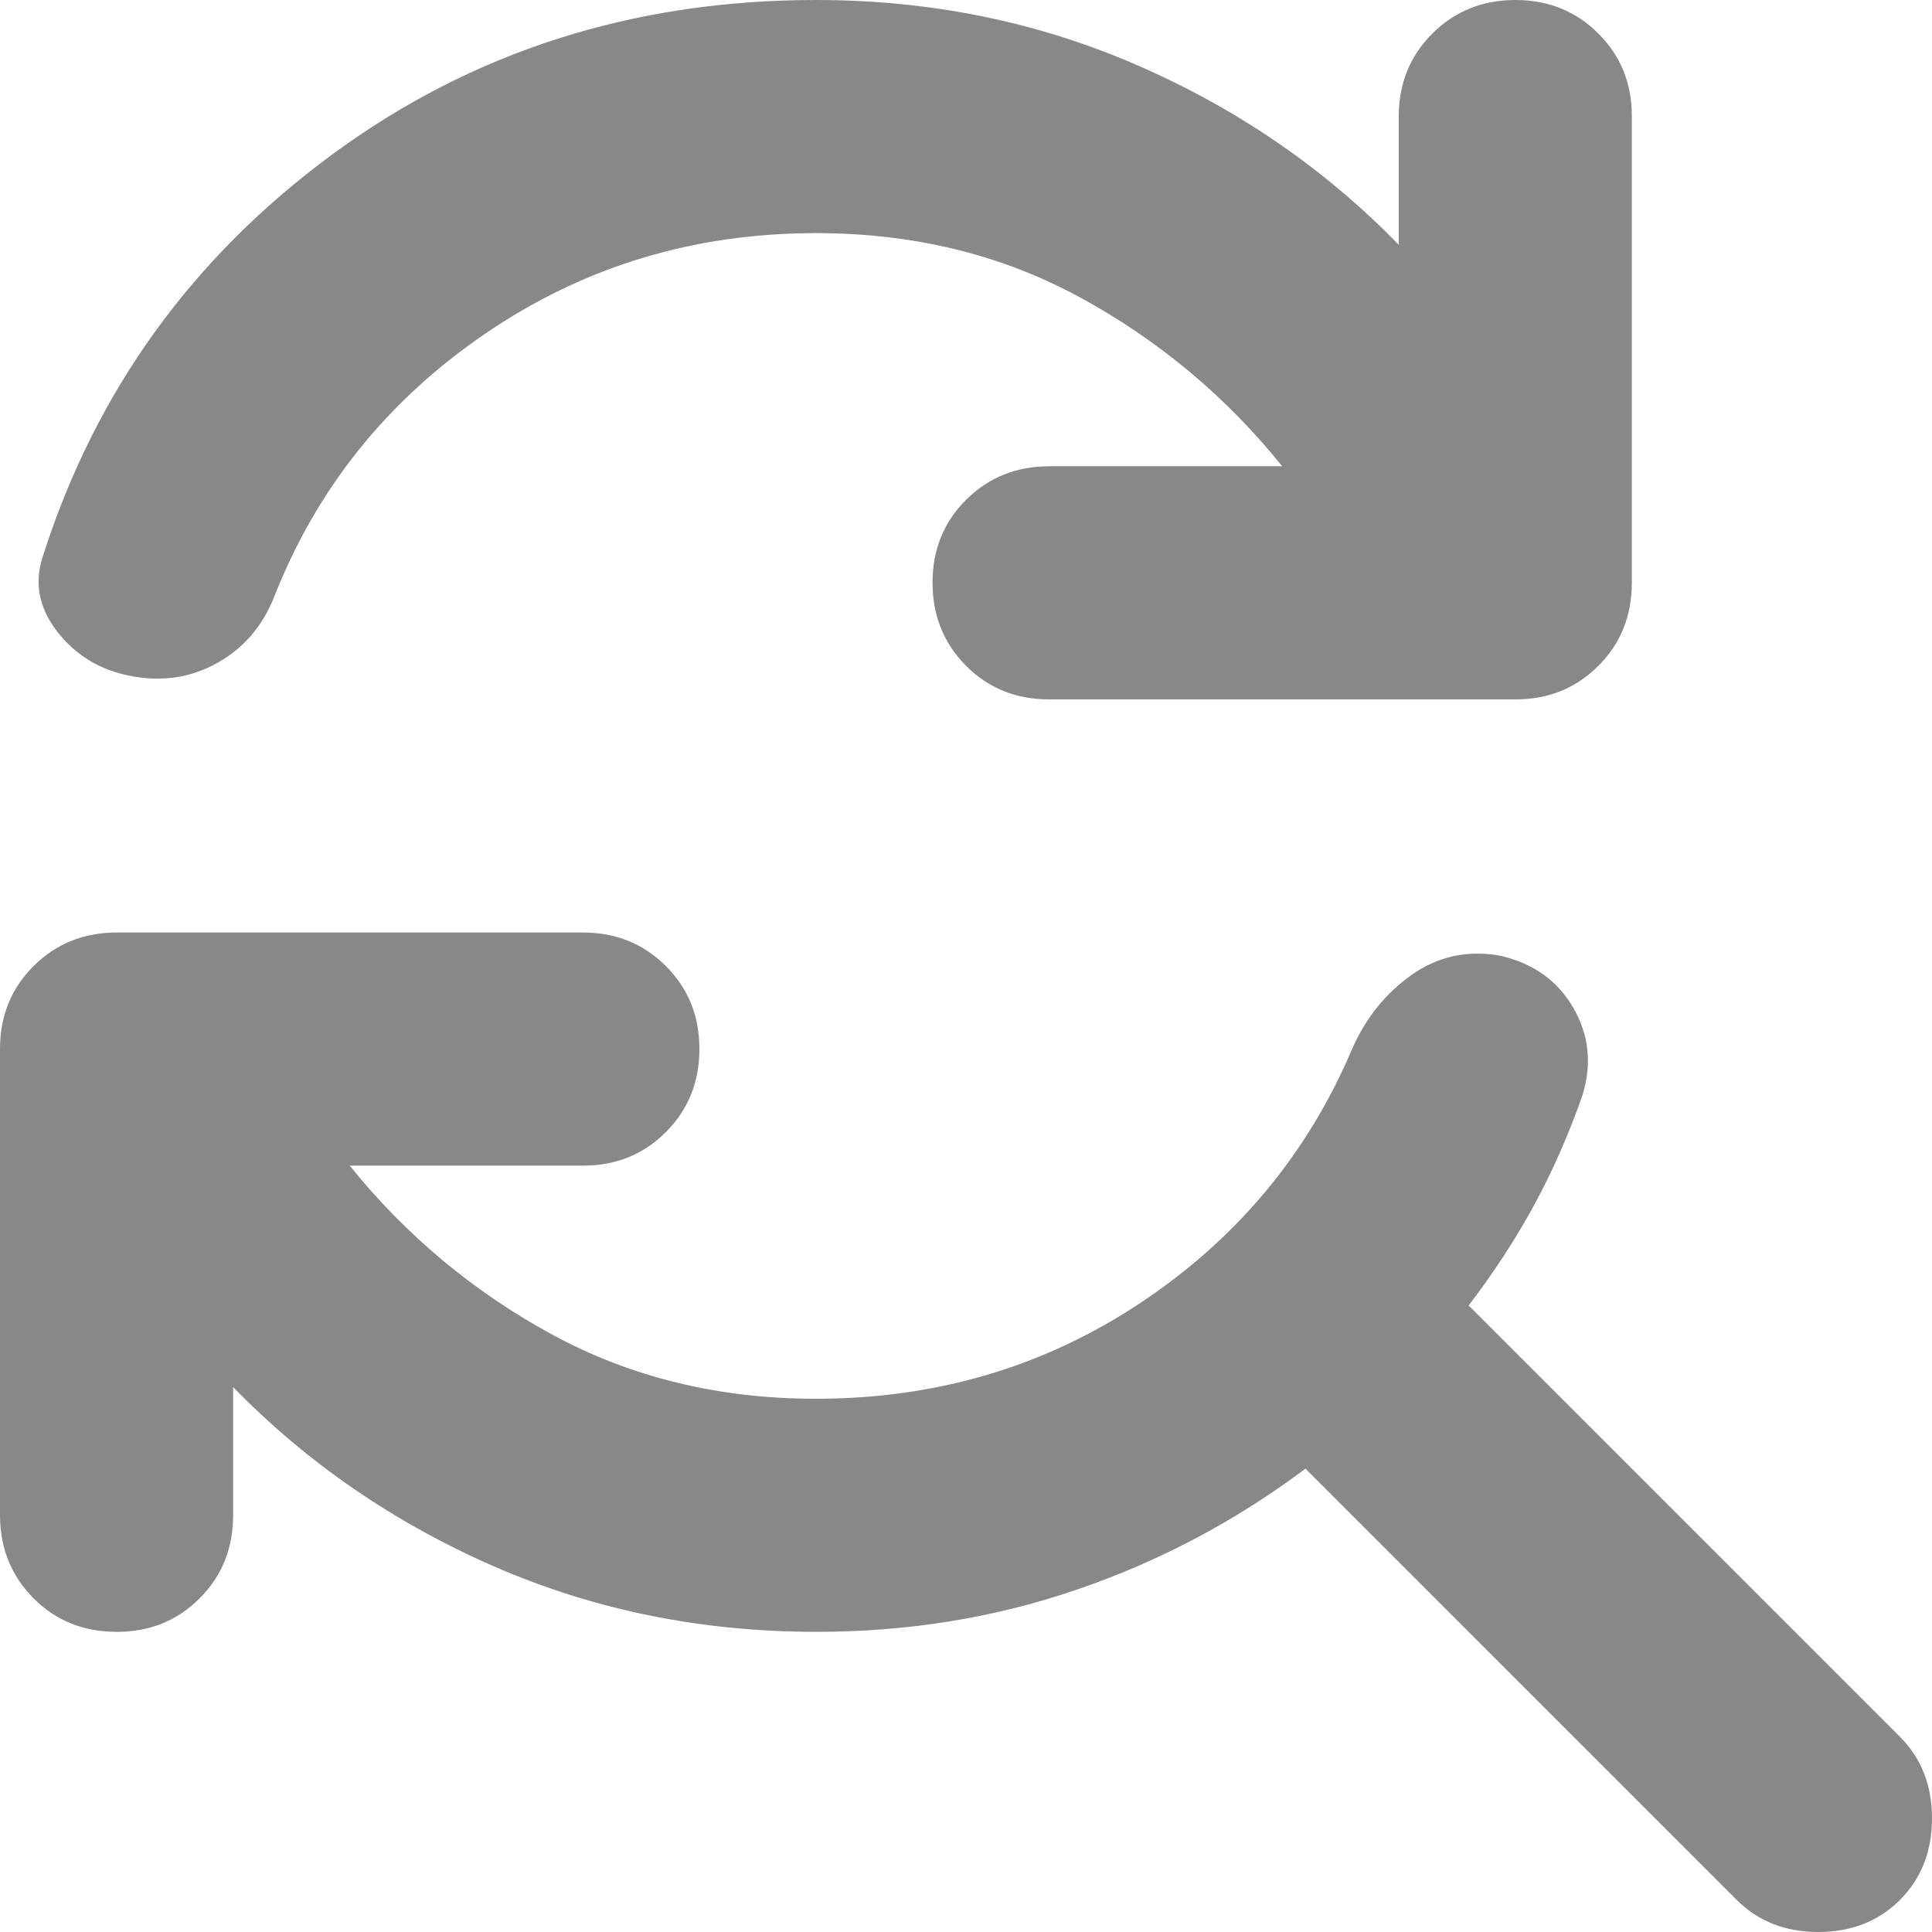
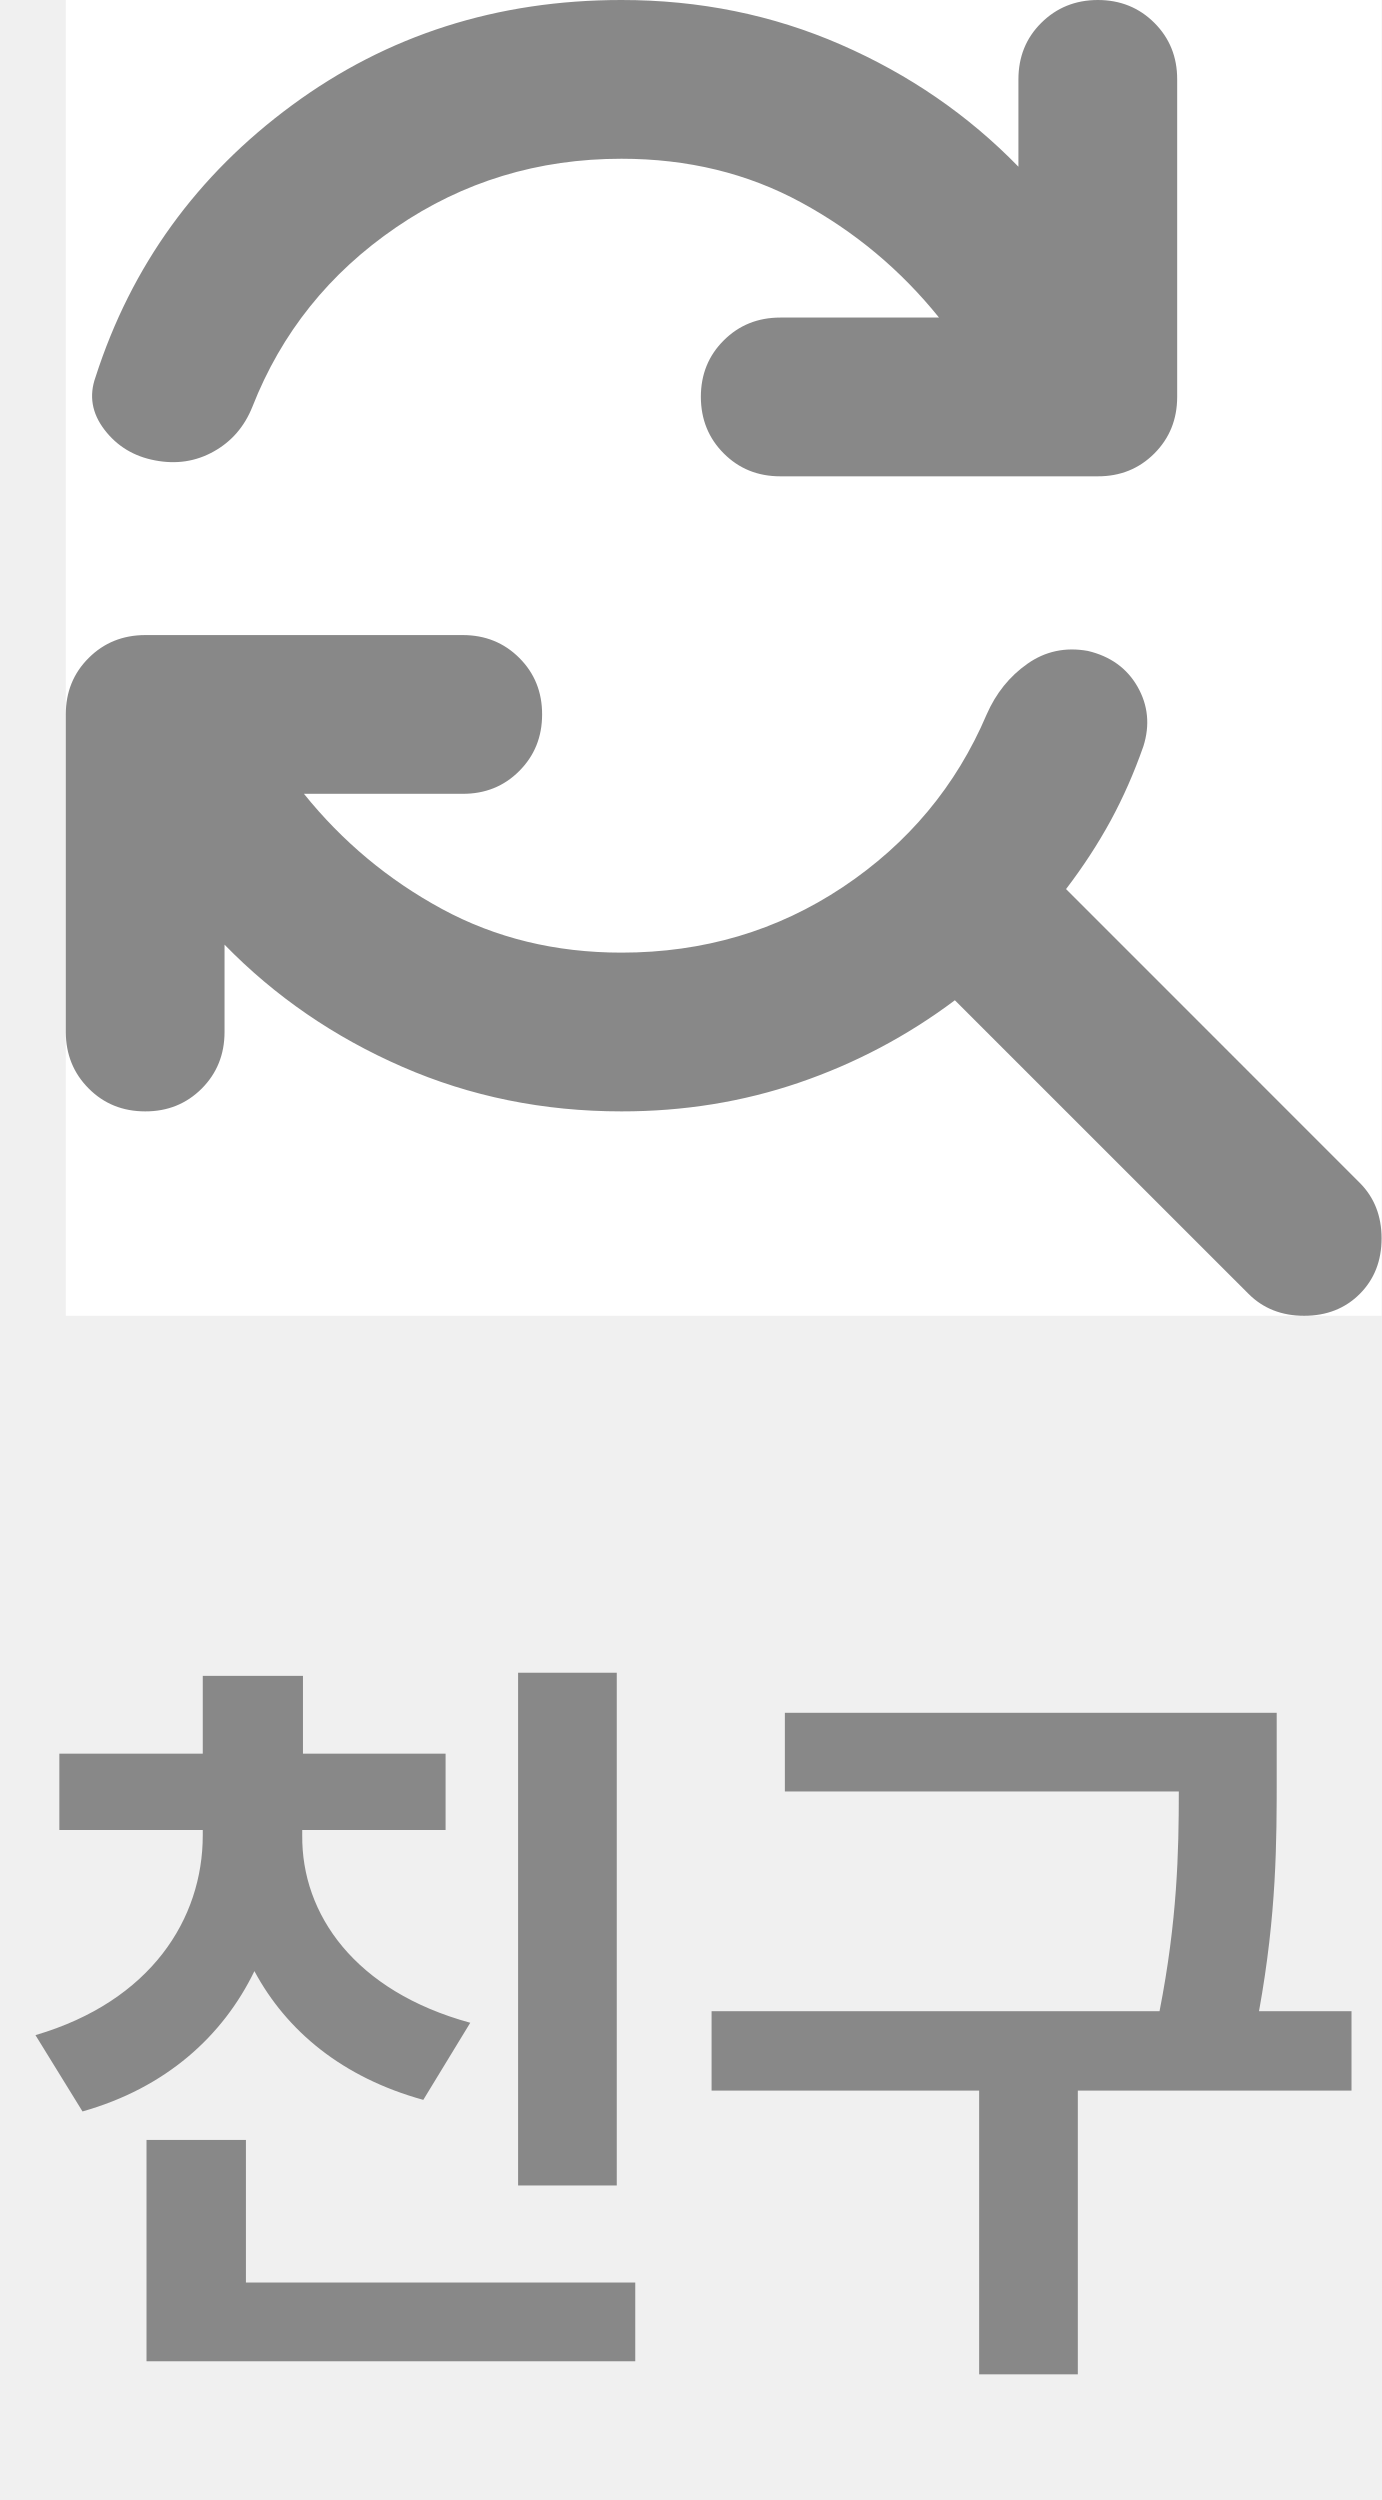
- <svg xmlns="http://www.w3.org/2000/svg" width="24" height="24" viewBox="0 0 24 24" fill="none">
-   <rect width="24" height="24" fill="white" />
-   <path d="M10.136 2.896C8.615 2.896 7.246 3.312 6.026 4.146C4.807 4.979 3.933 6.07 3.403 7.421C3.258 7.783 3.023 8.055 2.698 8.236C2.372 8.418 2.016 8.472 1.629 8.398C1.243 8.326 0.935 8.139 0.705 7.838C0.475 7.537 0.421 7.217 0.543 6.878C1.195 4.851 2.389 3.198 4.127 1.919C5.864 0.64 7.867 0 10.136 0C11.56 0 12.893 0.271 14.136 0.814C15.38 1.356 16.459 2.099 17.376 3.041V1.448C17.376 1.038 17.515 0.694 17.793 0.417C18.071 0.14 18.414 0.001 18.823 0C19.234 0 19.578 0.139 19.856 0.417C20.134 0.695 20.273 1.039 20.271 1.448V7.24C20.271 7.65 20.133 7.994 19.855 8.272C19.576 8.55 19.233 8.689 18.823 8.688H13.032C12.621 8.688 12.278 8.549 12.001 8.271C11.724 7.993 11.585 7.649 11.584 7.24C11.584 6.83 11.723 6.486 12.001 6.209C12.279 5.932 12.622 5.793 13.032 5.792H15.928C15.228 4.923 14.389 4.223 13.412 3.692C12.436 3.161 11.343 2.896 10.136 2.896ZM10.136 20.271C8.712 20.271 7.379 20 6.136 19.458C4.894 18.915 3.814 18.173 2.896 17.231V18.823C2.896 19.234 2.757 19.578 2.479 19.856C2.201 20.134 1.857 20.273 1.448 20.271C1.038 20.271 0.694 20.133 0.417 19.855C0.14 19.576 0.001 19.233 0 18.823V13.032C0 12.621 0.139 12.278 0.417 12.001C0.695 11.724 1.039 11.585 1.448 11.584H7.24C7.65 11.584 7.994 11.723 8.272 12.001C8.55 12.279 8.689 12.622 8.688 13.032C8.688 13.442 8.549 13.786 8.271 14.064C7.993 14.342 7.649 14.481 7.24 14.48H4.344C5.044 15.348 5.883 16.048 6.86 16.579C7.838 17.11 8.93 17.376 10.136 17.376C11.632 17.376 12.978 16.977 14.173 16.181C15.368 15.385 16.242 14.335 16.796 13.032C16.965 12.646 17.213 12.338 17.539 12.108C17.866 11.878 18.233 11.8 18.642 11.873C19.053 11.97 19.354 12.187 19.547 12.525C19.741 12.863 19.777 13.225 19.656 13.611C19.487 14.094 19.288 14.546 19.058 14.969C18.828 15.392 18.557 15.808 18.244 16.217L23.602 21.575C23.867 21.84 24 22.178 24 22.588C24 22.998 23.867 23.336 23.602 23.602C23.336 23.867 22.998 24 22.588 24C22.178 24 21.84 23.867 21.575 23.602L16.217 18.244C15.348 18.896 14.401 19.397 13.376 19.747C12.351 20.098 11.271 20.273 10.136 20.271Z" fill="#888888" />
+ <svg xmlns="http://www.w3.org/2000/svg" width="21" height="38" viewBox="0 0 21 38" fill="none">
+   <rect width="20" height="20" transform="translate(1)" fill="white" />
+   <path d="M9.446 2.413C8.179 2.413 7.038 2.76 6.022 3.455C5.006 4.149 4.277 5.059 3.836 6.184C3.715 6.486 3.519 6.712 3.248 6.863C2.977 7.015 2.68 7.06 2.357 6.998C2.036 6.938 1.779 6.782 1.588 6.532C1.396 6.281 1.351 6.014 1.452 5.732C1.995 4.042 2.991 2.665 4.439 1.599C5.887 0.533 7.556 0 9.446 0C10.633 0 11.744 0.226 12.78 0.678C13.816 1.13 14.716 1.749 15.48 2.534V1.207C15.48 0.865 15.595 0.578 15.827 0.348C16.059 0.117 16.345 0.001 16.686 0C17.028 0 17.315 0.116 17.547 0.348C17.778 0.579 17.894 0.866 17.893 1.207V6.033C17.893 6.375 17.777 6.662 17.545 6.894C17.314 7.125 17.027 7.241 16.686 7.24H11.86C11.518 7.24 11.232 7.124 11.001 6.892C10.77 6.661 10.654 6.374 10.653 6.033C10.653 5.691 10.769 5.405 11.001 5.174C11.232 4.943 11.519 4.827 11.86 4.827H14.273C13.69 4.103 12.991 3.519 12.177 3.077C11.363 2.634 10.453 2.413 9.446 2.413ZM9.446 16.893C8.26 16.893 7.149 16.667 6.114 16.215C5.078 15.763 4.178 15.144 3.413 14.359V15.686C3.413 16.028 3.297 16.315 3.066 16.547C2.834 16.778 2.548 16.894 2.207 16.893C1.865 16.893 1.578 16.777 1.348 16.545C1.117 16.314 1.001 16.027 1 15.686V10.86C1 10.518 1.116 10.232 1.348 10.001C1.579 9.77 1.866 9.654 2.207 9.653H7.033C7.375 9.653 7.662 9.769 7.894 10.001C8.125 10.232 8.241 10.519 8.24 10.86C8.24 11.202 8.124 11.488 7.892 11.72C7.661 11.952 7.374 12.067 7.033 12.066H4.62C5.203 12.79 5.902 13.374 6.717 13.816C7.532 14.258 8.442 14.48 9.446 14.48C10.693 14.48 11.815 14.148 12.811 13.484C13.806 12.82 14.535 11.946 14.997 10.86C15.138 10.538 15.344 10.281 15.616 10.09C15.888 9.898 16.194 9.833 16.535 9.894C16.877 9.975 17.129 10.156 17.29 10.437C17.451 10.719 17.481 11.021 17.38 11.342C17.239 11.745 17.073 12.122 16.882 12.474C16.69 12.826 16.464 13.173 16.204 13.514L20.668 17.979C20.889 18.2 21 18.482 21 18.823C21 19.165 20.889 19.447 20.668 19.668C20.447 19.889 20.165 20 19.823 20C19.482 20 19.2 19.889 18.979 19.668L14.514 15.204C13.79 15.747 13.001 16.164 12.147 16.456C11.293 16.748 10.393 16.894 9.446 16.893Z" fill="#888888" />
+   <path d="M9.375 25.426V33.219H7.875V25.426H9.375ZM9.656 34.695V35.891H2.227V32.527H3.738V34.695H9.656ZM4.594 27.898C4.582 29.094 5.391 30.266 7.148 30.746L6.434 31.918C5.203 31.578 4.354 30.869 3.867 29.961C3.387 30.951 2.52 31.736 1.254 32.094L0.539 30.934C2.297 30.418 3.082 29.164 3.082 27.898V27.816H0.902V26.656H3.082V25.473H4.605V26.656H6.773V27.816H4.594V27.898ZM19.406 26.035V26.996C19.406 27.992 19.406 29.082 19.137 30.57H20.543V31.777H16.383V36.09H14.883V31.777H10.816V30.57H17.625C17.895 29.193 17.918 28.15 17.918 27.23H11.93V26.035H19.406Z" fill="#888888" />
</svg>
